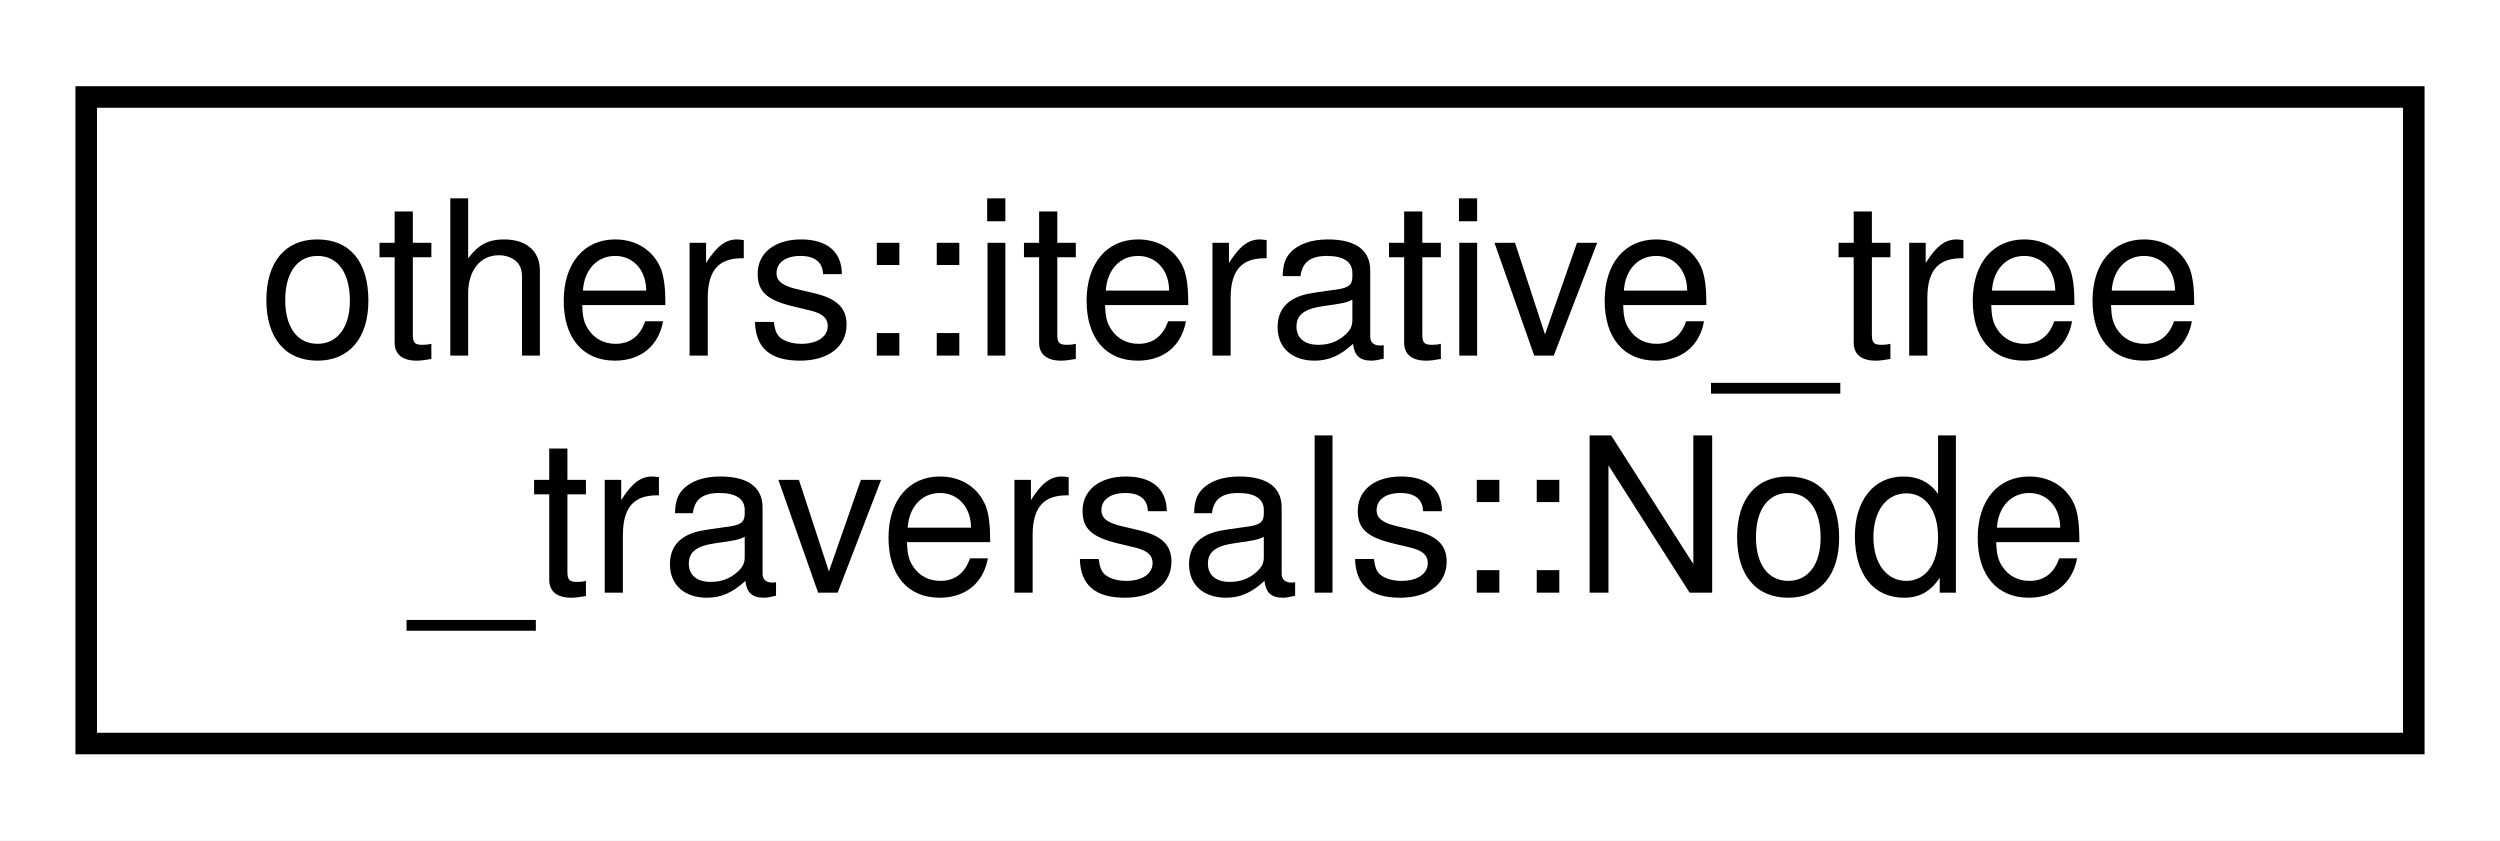
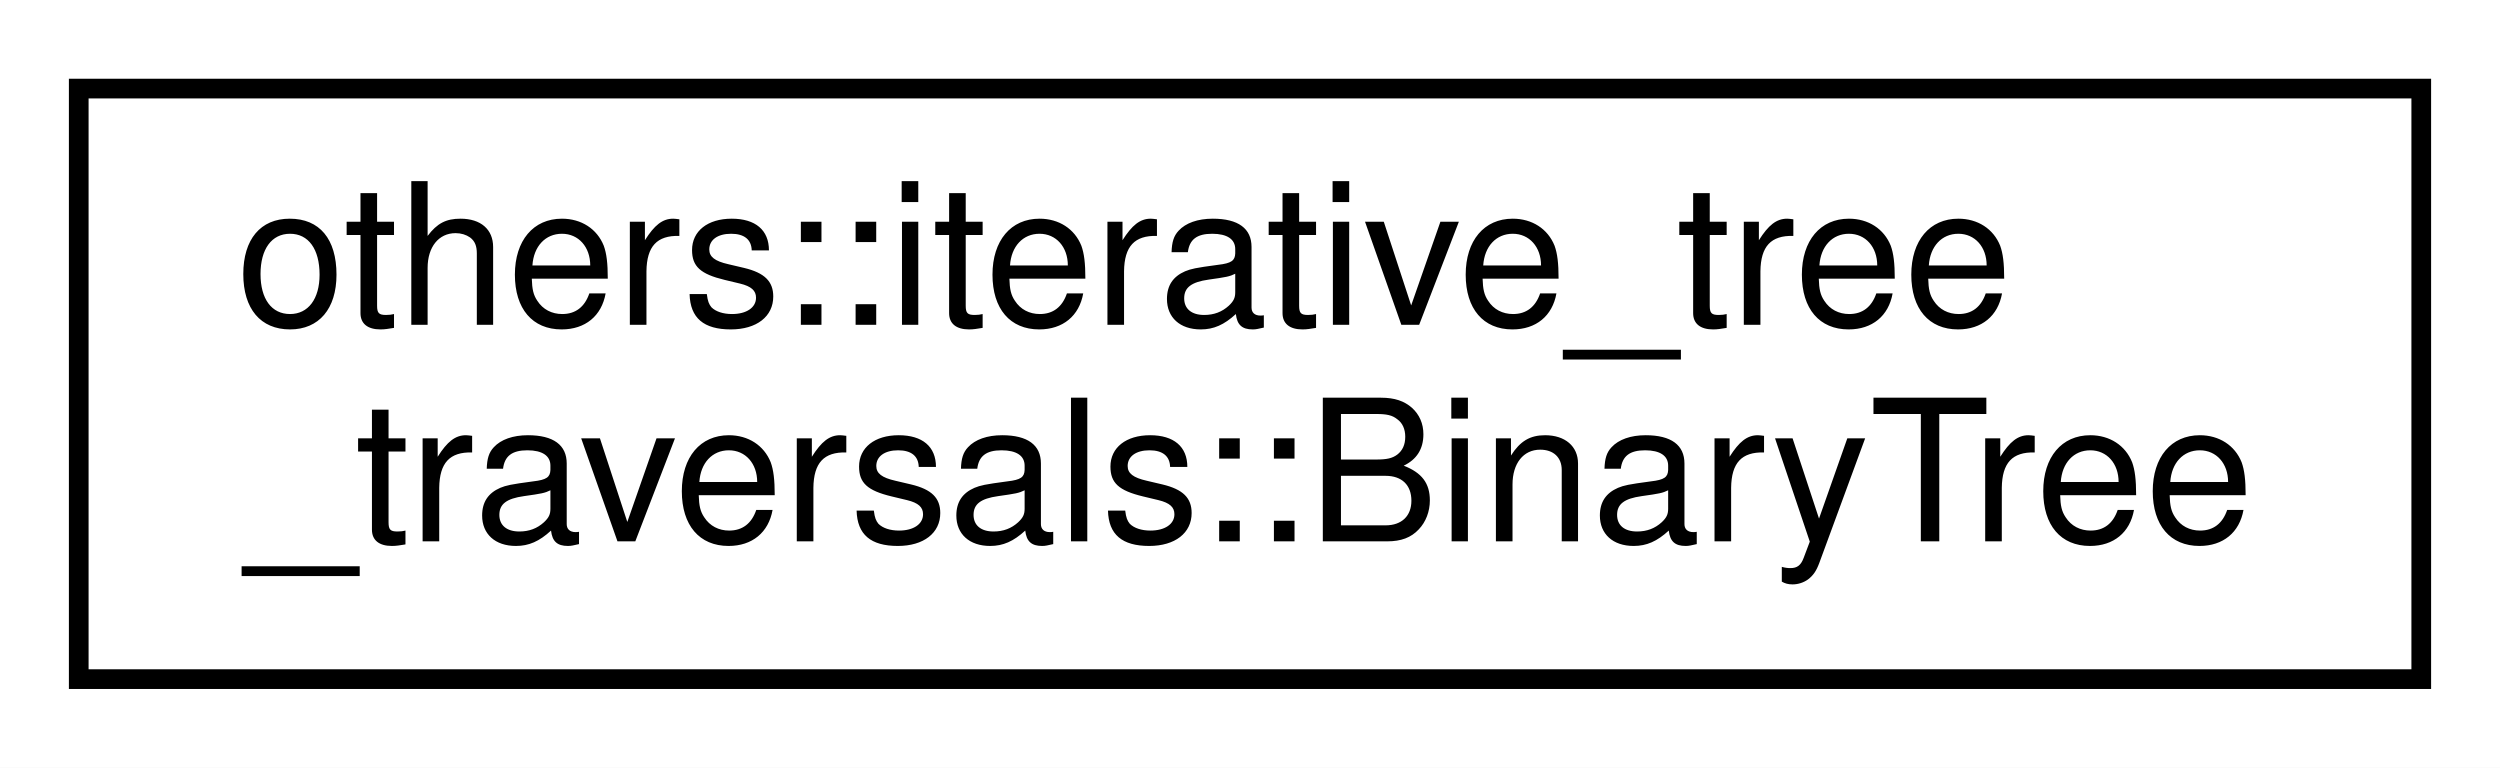
- <svg xmlns="http://www.w3.org/2000/svg" xmlns:xlink="http://www.w3.org/1999/xlink" width="116pt" height="39pt" viewBox="0.00 0.00 116.00 39.00">
+ <svg xmlns="http://www.w3.org/2000/svg" xmlns:xlink="http://www.w3.org/1999/xlink" width="127pt" height="39pt" viewBox="0.00 0.00 127.00 39.00">
  <g id="graph0" class="graph" transform="scale(1 1) rotate(0) translate(4 35)">
-     <polygon fill="white" stroke="transparent" points="-4,4 -4,-35 112,-35 112,4 -4,4" />
+     <polygon fill="white" stroke="transparent" points="-4,4 -4,-35 123,-35 123,4 -4,4" />
    <g id="node1" class="node">
      <g id="a_node1">
-         <a xlink:href="d2/d9a/structothers_1_1iterative__tree__traversals_1_1_node.html" target="_top" xlink:title="defines the structure of a node of the tree">
-           <polygon fill="white" stroke="black" points="0,-0.5 0,-30.5 108,-30.5 108,-0.5 0,-0.5" />
+         <a xlink:href="d9/d12/classothers_1_1iterative__tree__traversals_1_1_binary_tree.html" target="_top" xlink:title="defines the functions associated with the binary tree">
+           <polygon fill="white" stroke="black" points="0,-0.5 0,-30.5 119,-30.5 119,-0.5 0,-0.5" />
          <text text-anchor="start" x="8" y="-18.5" font-family="Helvetica,sans-Serif" font-size="10.00">others::iterative_tree</text>
-           <text text-anchor="middle" x="54" y="-7.5" font-family="Helvetica,sans-Serif" font-size="10.00">_traversals::Node</text>
+           <text text-anchor="middle" x="59.5" y="-7.5" font-family="Helvetica,sans-Serif" font-size="10.00">_traversals::BinaryTree</text>
        </a>
      </g>
    </g>
  </g>
</svg>
